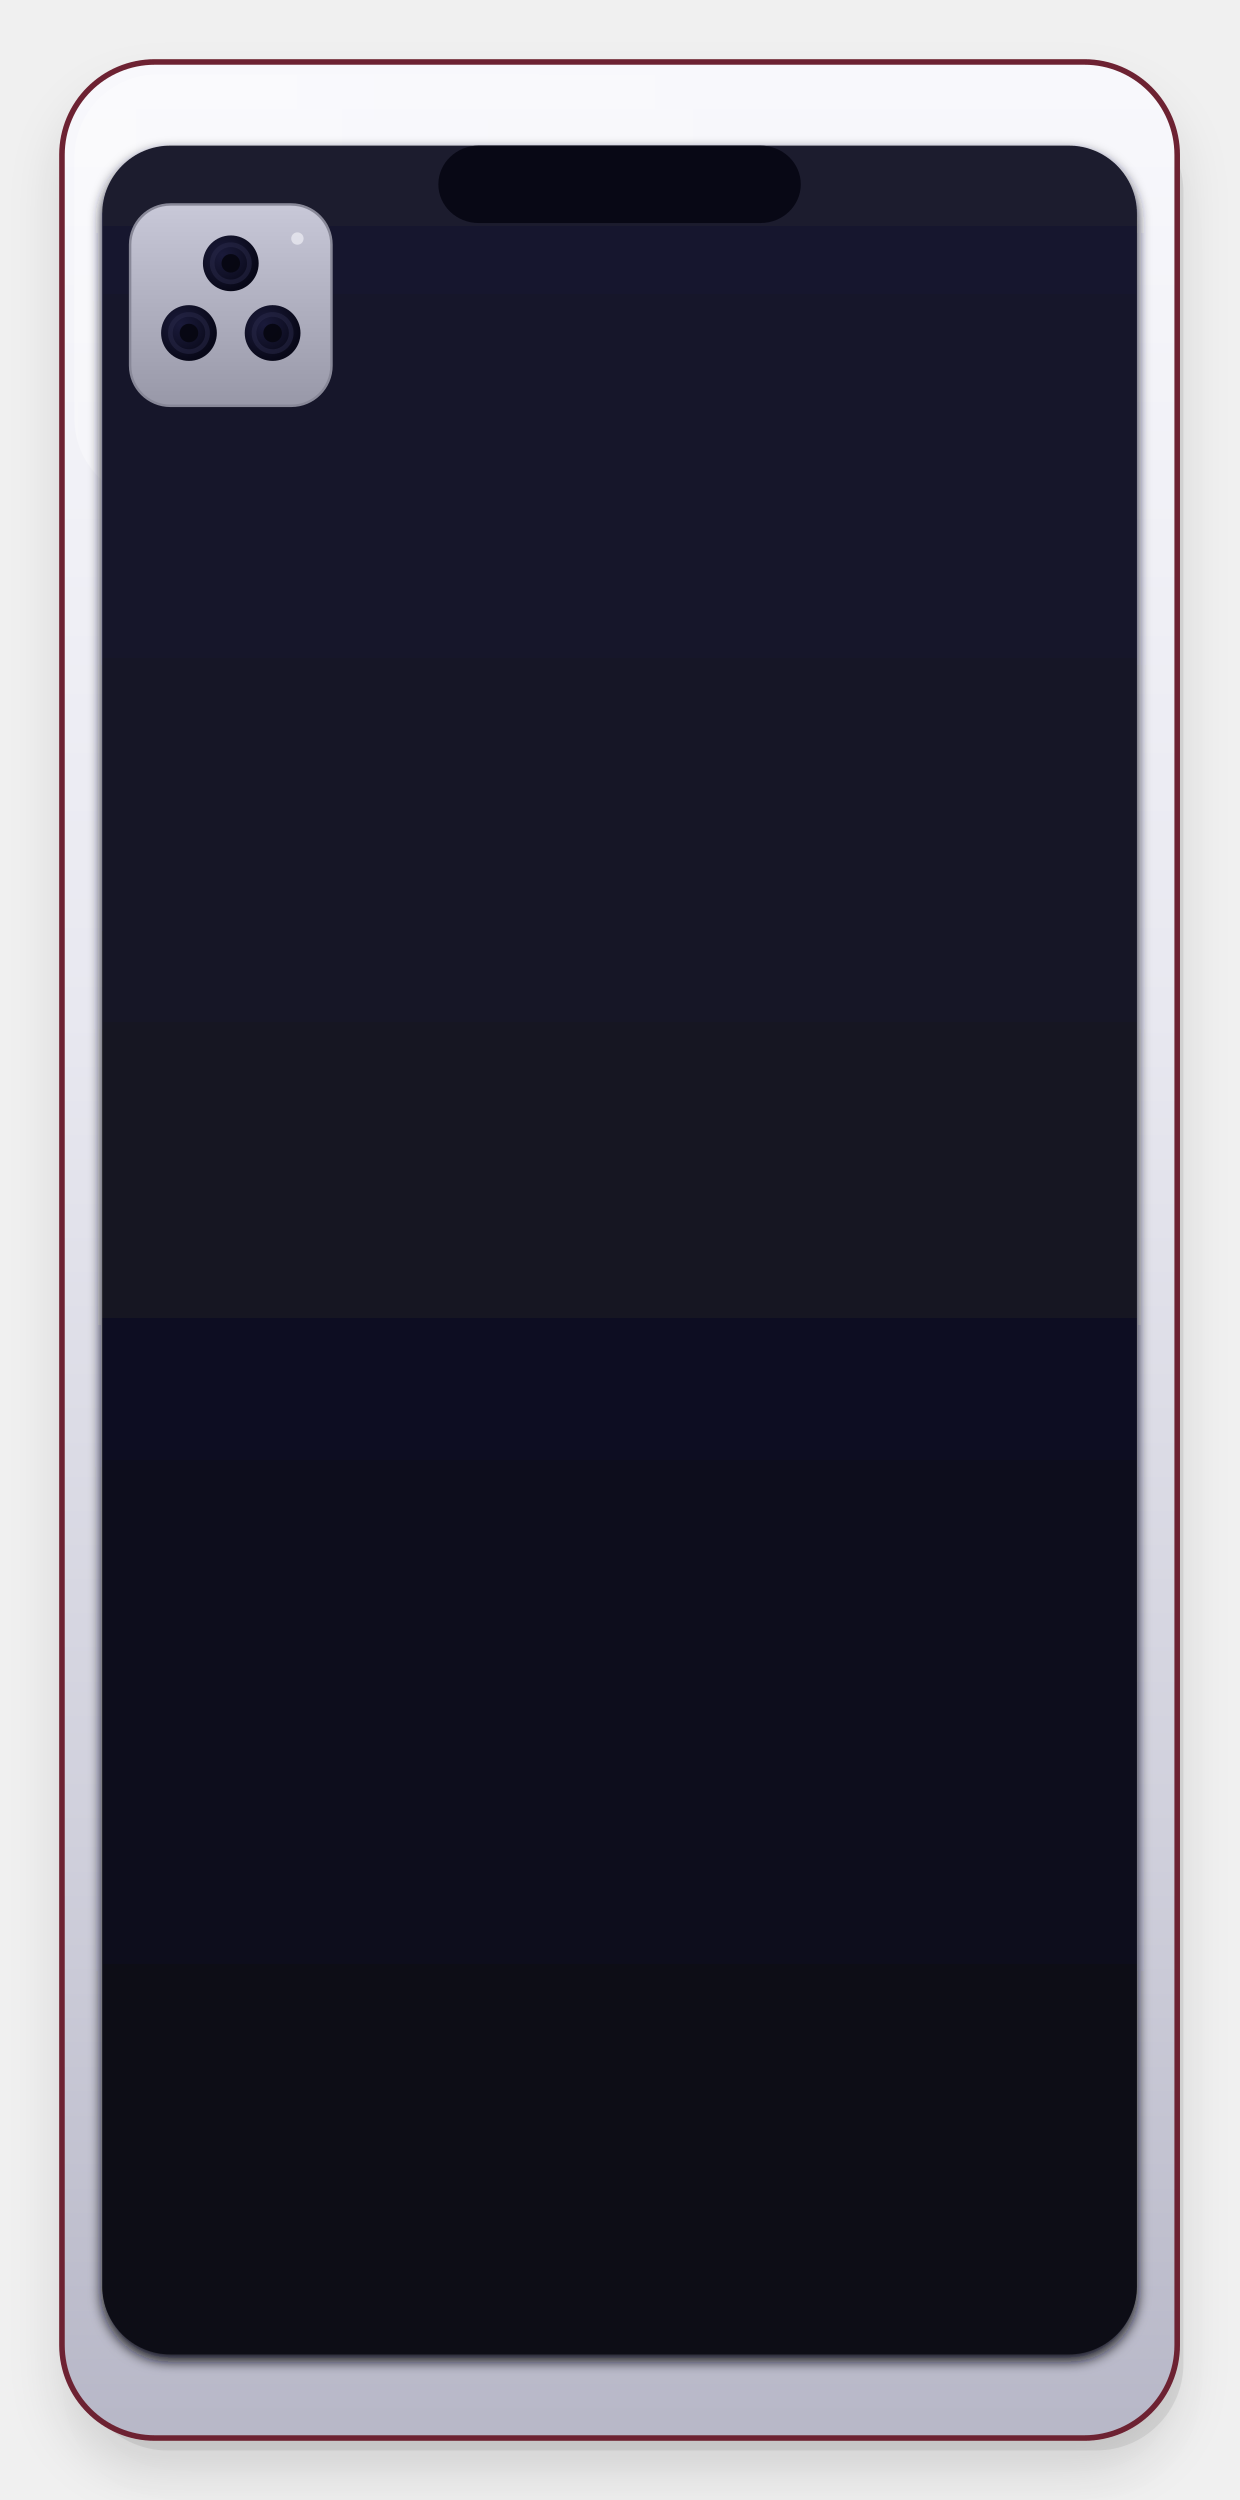
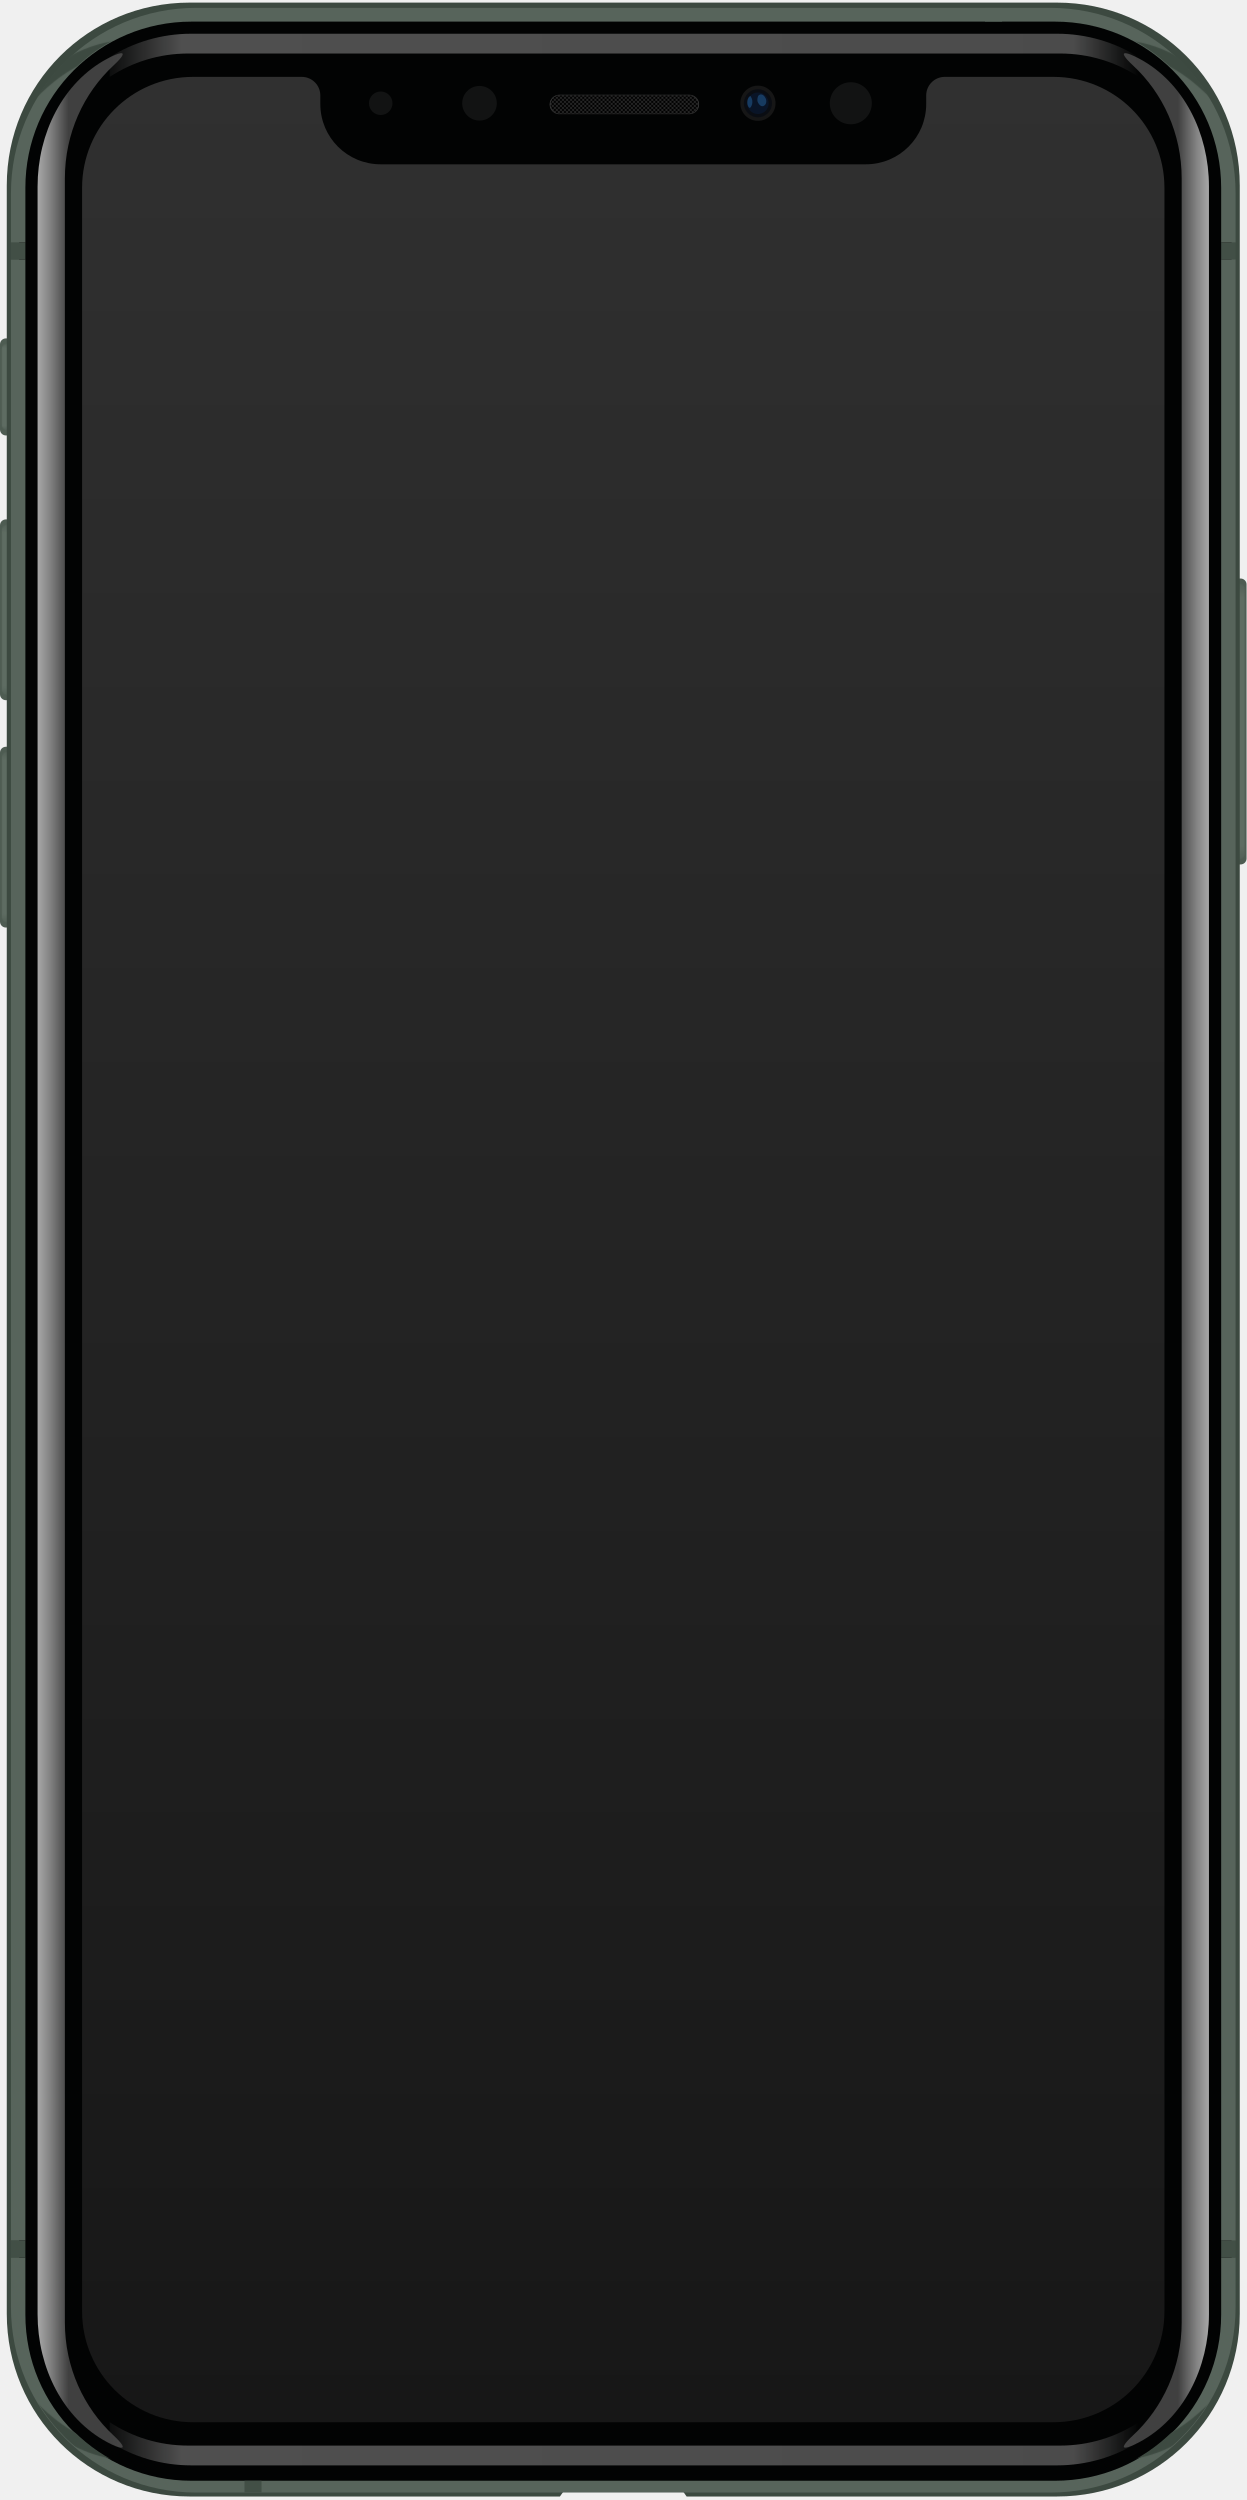
- <svg xmlns="http://www.w3.org/2000/svg" viewBox="0 0 400 807" width="400" height="807" aria-hidden="true">
+ <svg xmlns="http://www.w3.org/2000/svg" xmlns:xlink="http://www.w3.org/1999/xlink" width="360" height="722" version="1.1" viewBox="0 0 95.25 191.029">
  <defs>
-     <linearGradient id="bodyGrad_iphone-11-pro" x1="0%" y1="0%" x2="0%" y2="100%">
-       <stop offset="0%" stop-color="#f8f8fc" stop-opacity="1" />
-       <stop offset="40%" stop-color="#e8e8f0" stop-opacity="1" />
-       <stop offset="75%" stop-color="#d0d0dc" stop-opacity="1" />
-       <stop offset="100%" stop-color="#b8b8c8" stop-opacity="1" />
+     <pattern id="pattern3129" patternTransform="matrix(.2645833 0 0 .2645833 -76.44568 -5.781265)" xlink:href="#pattern2874-7" />
+     <linearGradient id="linearGradient5697" x1="-13.206" x2="-13.206" y1="26.259" y2="47.301" gradientTransform="translate(13.8777,13.8312)" gradientUnits="userSpaceOnUse" xlink:href="#linearGradient4655" />
+     <clipPath id="clipPath5738-4">
+       <path d="m0.451 39.688c-0.25 0-0.451 0.201-0.451 0.451v20.945c0 0.25 0.201 0.451 0.451 0.451h3.474c0.25 0 0.451-0.201 0.451-0.451v-20.945c0-0.25-0.201-0.451-0.451-0.451z" color="#000000" />
+     </clipPath>
+     <filter id="filter5465-7-2" x="-.325" y="-.026" width="1.65" height="1.052" color-interpolation-filters="sRGB">
+       <feGaussianBlur stdDeviation="0.071" />
+     </filter>
+     <linearGradient id="linearGradient5475" x1="-13.206" x2="-13.206" y1="26.259" y2="32.871" gradientUnits="userSpaceOnUse" xlink:href="#linearGradient4655" />
+     <clipPath id="clipPath5401-9">
+       <rect x="-13.878" y="25.857" width="4.377" height="7.417" ry=".451" color="#000000" />
+     </clipPath>
+     <filter id="filter5465" x="-.325" y="-.026" width="1.65" height="1.052" color-interpolation-filters="sRGB">
+       <feGaussianBlur stdDeviation="0.071" />
+     </filter>
+     <linearGradient id="linearGradient5475-9" x1="-13.206" x2="-13.206" y1="26.259" y2="39.269" gradientTransform="translate(13.8777,13.8312)" gradientUnits="userSpaceOnUse" xlink:href="#linearGradient4655" />
+     <clipPath id="clipPath5589-3">
+       <path d="m0.451 39.688c-0.25 0-0.451 0.201-0.451 0.451v12.913c0 0.25 0.201 0.451 0.451 0.451h3.474c0.25 0 0.451-0.201 0.451-0.451v-12.913c0-0.25-0.201-0.451-0.451-0.451z" color="#000000" />
+     </clipPath>
+     <filter id="filter5465-7" x="-.325" y="-.026" width="1.65" height="1.052" color-interpolation-filters="sRGB">
+       <feGaussianBlur stdDeviation="0.071" />
+     </filter>
+     <clipPath id="clipPath5589-7-8">
+       <path d="m0.451 39.688c-0.25 0-0.451 0.201-0.451 0.451v12.913c0 0.25 0.201 0.451 0.451 0.451h3.474c0.25 0 0.451-0.201 0.451-0.451v-12.913c0-0.25-0.201-0.451-0.451-0.451z" color="#000000" />
+     </clipPath>
+     <filter id="filter5465-7-8" x="-.325" y="-.026" width="1.65" height="1.052" color-interpolation-filters="sRGB">
+       <feGaussianBlur stdDeviation="0.071" />
+     </filter>
+     <clipPath id="clipPath4960-5">
+       <path d="m56.734 2.014c-29.679 0-53.572 23.894-53.572 53.572v610.443c0 29.679 23.894 53.572 53.572 53.572h246.531c29.679 0 53.572-23.894 53.572-53.572v-610.443c0-29.679-23.894-53.572-53.572-53.572zm-1.424 3.979h249.379c26.582 0 47.982 21.398 47.982 47.98v614.236c0 26.582-21.4 47.982-47.982 47.982h-249.379c-26.582 0-47.982-21.4-47.982-47.982v-614.236c0-26.582 21.4-47.98 47.982-47.98z" color="#000000" fill="#ebebeb" />
+     </clipPath>
+     <filter id="filter4996" x="-.002" y="-.001" width="1.003" height="1.002" color-interpolation-filters="sRGB">
+       <feGaussianBlur stdDeviation="0.266" />
+     </filter>
+     <linearGradient id="linearGradient5226" x1="340.652" x2="349.574" y1="361.123" y2="361.123" gradientUnits="userSpaceOnUse" xlink:href="#linearGradient5220" />
+     <linearGradient id="linearGradient5220">
+       <stop stop-color="#404040" offset="0" />
+       <stop stop-color="#838383" offset=".6" />
+       <stop stop-color="#a7a7a7" offset="1" />
    </linearGradient>
-     <linearGradient id="bodyHighlight_iphone-11-pro" x1="0%" y1="0%" x2="100%" y2="0%">
-       <stop offset="0%" stop-color="#ffffff" stop-opacity="0.35" />
-       <stop offset="30%" stop-color="#ffffff" stop-opacity="0.15" />
-       <stop offset="60%" stop-color="#ffffff" stop-opacity="0.05" />
-       <stop offset="100%" stop-color="#ffffff" stop-opacity="0" />
+     <linearGradient id="linearGradient5226-6" x1="340.652" x2="349.574" y1="361.123" y2="361.123" gradientTransform="matrix(-.2645833 0 0 .2645833 95.47647 7.5449331e-7)" gradientUnits="userSpaceOnUse" xlink:href="#linearGradient5220" />
+     <pattern id="pattern2874-7" width="1.172" height="1.172" patternTransform="matrix(.2645833 0 0 .2645833 -76.44569 -5.781264)" patternUnits="userSpaceOnUse">
+       <g transform="matrix(3.779527,0,0,3.779527,288.9286,-26.72098)">
+         <rect x="-76.446" y="7.07" width=".155" height=".155" fill="#212121" />
+         <rect x="-76.291" y="7.225" width=".155" height=".155" fill="#212121" />
+         <rect x="-76.291" y="7.07" width=".155" height=".155" fill="#060606" />
+         <rect x="-76.446" y="7.225" width=".155" height=".155" fill="#060606" />
+       </g>
+     </pattern>
+     <filter id="filter5343" x="-.192" y="-.082" width="1.385" height="1.165" color-interpolation-filters="sRGB">
+       <feGaussianBlur stdDeviation="0.031" />
+     </filter>
+     <filter id="filter5347" x="-.109" y="-.082" width="1.218" height="1.165" color-interpolation-filters="sRGB">
+       <feGaussianBlur stdDeviation="0.031" />
+     </filter>
+     <linearGradient id="linearGradient5832" x1="8.315" x2="86.935" y1="8.48" y2="8.48" gradientTransform="translate(.06681739 -2.605879)" gradientUnits="userSpaceOnUse" xlink:href="#linearGradient5830" />
+     <linearGradient id="linearGradient5830">
+       <stop stop-color="#4f4f4f" stop-opacity=".131" offset="0" />
+       <stop stop-color="#4f4f4f" offset=".07" />
+       <stop stop-color="#4f4f4f" stop-opacity=".953" offset=".937" />
+       <stop stop-color="#4f4f4f" stop-opacity="0" offset="1" />
    </linearGradient>
-     <linearGradient id="screenGrad_iphone-11-pro" x1="0%" y1="0%" x2="0%" y2="100%">
-       <stop offset="0%" stop-color="#1a1a2e" stop-opacity="1" />
-       <stop offset="50%" stop-color="#121222" stop-opacity="1" />
-       <stop offset="100%" stop-color="#0a0a15" stop-opacity="1" />
+     <linearGradient id="linearGradient5832-3" x1="8.315" x2="86.935" y1="8.48" y2="8.48" gradientTransform="matrix(1 0 0 -1 .0668174 193.5668)" gradientUnits="userSpaceOnUse" xlink:href="#linearGradient5830" />
+     <linearGradient id="linearGradient2973" x1="-41.981" x2="137.231" y1="95.48" y2="95.48" gradientTransform="rotate(90,47.625,95.48048)" gradientUnits="userSpaceOnUse">
+       <stop stop-color="#303030" offset="0" />
+       <stop stop-color="#171717" offset="1" />
    </linearGradient>
-     <linearGradient id="camPlateauGrad_iphone-11-pro" x1="0%" y1="0%" x2="0%" y2="100%">
-       <stop offset="0%" stop-color="#c8c8d8" stop-opacity="1" />
-       <stop offset="50%" stop-color="#b0b0c0" stop-opacity="1" />
-       <stop offset="100%" stop-color="#9898a8" stop-opacity="1" />
+     <mask id="mask1062-8" maskUnits="userSpaceOnUse">
+       <path d="m42.747 7.262c-0.399 0-0.72 0.321-0.72 0.72 0 0.399 0.321 0.72 0.72 0.72h9.922c0.399 0 0.72-0.321 0.72-0.72 0-0.399-0.321-0.72-0.72-0.72z" color="#000000" fill="none" stroke="#fff" stroke-linecap="round" stroke-width=".053" />
+     </mask>
+     <filter id="filter1214" x="-.1" y="-2.567" width="1.199" height="6.133" color-interpolation-filters="sRGB">
+       <feGaussianBlur stdDeviation="0.491" />
+     </filter>
+     <linearGradient id="linearGradient4655">
+       <stop stop-color="#5e6c62" stop-opacity=".275" offset="0" />
+       <stop stop-color="#5e6c62" offset=".05" />
+       <stop stop-color="#5e6c62" offset=".95" />
+       <stop stop-color="#5e6c62" stop-opacity=".275" offset="1" />
    </linearGradient>
-     <radialGradient id="lensGrad_iphone-11-pro" cx="35%" cy="35%" r="65%">
-       <stop offset="0%" stop-color="#1a1a3a" stop-opacity="1" />
-       <stop offset="50%" stop-color="#12122a" stop-opacity="1" />
-       <stop offset="100%" stop-color="#080818" stop-opacity="1" />
-     </radialGradient>
-     <filter id="shadow_iphone-11-pro" x="-30%" y="-30%" width="160%" height="160%">
-       <feDropShadow dx="0" dy="10" stdDeviation="8" flood-color="#000000" flood-opacity="0.12" />
-     </filter>
-     <filter id="shadow_iphone-11-pro_inner" x="-50%" y="-50%" width="200%" height="200%">
-       <feOffset dx="0" dy="2" />
-       <feGaussianBlur stdDeviation="2" result="offset-blur" />
-       <feComposite in="SourceGraphic" in2="offset-blur" operator="over" />
-     </filter>
  </defs>
-   <rect x="26" y="34" width="356" height="757" rx="28" fill="#000000" opacity="0.08" filter="url(#shadow_iphone-11-pro)" />
-   <rect x="20" y="20" width="360" height="767" rx="30" fill="url(#bodyGrad_iphone-11-pro)" stroke="#6d2331" stroke-width="1.8" filter="url(#shadow_iphone-11-pro)" />
-   <rect x="24" y="24" width="352" height="138" rx="27" fill="url(#bodyHighlight_iphone-11-pro)" />
-   <rect x="33" y="47" width="334" height="713" rx="22" fill="url(#screenGrad_iphone-11-pro)" filter="url(#shadow_iphone-11-pro_inner)" />
-   <rect x="141.5" y="47" width="117" height="25" rx="13" fill="#080815" />
-   <rect x="42" y="66" width="65" height="65" rx="13" fill="url(#camPlateauGrad_iphone-11-pro)" stroke="#888898" stroke-width="0.8" />
-   <circle cx="74.5" cy="85" r="9" fill="url(#lensGrad_iphone-11-pro)" />
-   <circle cx="74.5" cy="85" r="6" fill="none" stroke="#2a2a4a" stroke-width="1.5" opacity="0.5" />
-   <circle cx="74.5" cy="85" r="3" fill="#050510" opacity="0.9" />
-   <circle cx="61" cy="107.5" r="9" fill="url(#lensGrad_iphone-11-pro)" />
-   <circle cx="61" cy="107.5" r="6" fill="none" stroke="#2a2a4a" stroke-width="1.5" opacity="0.5" />
-   <circle cx="61" cy="107.5" r="3" fill="#050510" opacity="0.9" />
-   <circle cx="88" cy="107.5" r="9" fill="url(#lensGrad_iphone-11-pro)" />
-   <circle cx="88" cy="107.5" r="6" fill="none" stroke="#2a2a4a" stroke-width="1.5" opacity="0.5" />
-   <circle cx="88" cy="107.5" r="3" fill="#050510" opacity="0.9" />
-   <circle cx="96" cy="77" r="2" fill="#e8e8f0" opacity="0.8" />
+   <g>
+     <g>
+       <path d="m94.799 44.206c0.25 0 0.451 0.201 0.451 0.451v20.945c0 0.25-0.201 0.451-0.451 0.451h-3.474c-0.25 0-0.451-0.201-0.451-0.451v-20.945c0-0.25 0.201-0.451 0.451-0.451z" color="#000000" fill="#4e5c52" />
+       <path transform="matrix(-1,0,0,1,95.25,4.518368)" d="m0.547 40.09c-0.223 0-0.402 0.179-0.402 0.402v20.238c0 0.223 0.179 0.402 0.402 0.402h0.125v-21.042z" clip-path="url(#clipPath5738-4)" color="#000000" fill="url(#linearGradient5697)" filter="url(#filter5465-7-2)" />
+       <rect x="-5.539465e-10" y="25.857" width="4.377" height="7.417" ry=".451" color="#000000" fill="#4e5c52" />
+       <path transform="translate(13.8777)" d="m-13.331 26.259c-0.223 0-0.402 0.179-0.402 0.402v5.808c0 0.223 0.179 0.402 0.402 0.402h0.125v-6.612z" clip-path="url(#clipPath5401-9)" color="#000000" fill="url(#linearGradient5475)" filter="url(#filter5465)" />
+       <path d="m0.451 39.688c-0.25 0-0.451 0.201-0.451 0.451v12.913c0 0.25 0.201 0.451 0.451 0.451h3.474c0.25 0 0.451-0.201 0.451-0.451v-12.913c0-0.25-0.201-0.451-0.451-0.451z" color="#000000" fill="#4e5c52" />
+       <path d="m0.547 40.09c-0.223 0-0.402 0.179-0.402 0.402v12.206c0 0.223 0.179 0.402 0.402 0.402h0.125v-13.01z" clip-path="url(#clipPath5589-3)" color="#000000" fill="url(#linearGradient5475-9)" filter="url(#filter5465-7)" />
+       <path d="m0.451 57.061c-0.25 0-0.451 0.201-0.451 0.451v12.913c0 0.25 0.201 0.451 0.451 0.451h3.474c0.25 0 0.451-0.201 0.451-0.451v-12.913c0-0.25-0.201-0.451-0.451-0.451z" color="#000000" fill="#4e5c52" />
+       <path transform="translate(0,17.37252)" d="m0.547 40.09c-0.223 0-0.402 0.179-0.402 0.402v12.206c0 0.223 0.179 0.402 0.402 0.402h0.125v-13.01z" clip-path="url(#clipPath5589-7-8)" color="#000000" fill="url(#linearGradient5475-9)" filter="url(#filter5465-7-8)" />
+       <path d="m14.483 0.199c-7.737 0-13.965 6.228-13.965 13.965v162.633c0 7.737 6.228 13.965 13.965 13.965h28.301l0.578-0.82h2.053 4.42 2.052l0.579 0.82h28.301c7.737 0 13.965-6.229 13.965-13.965v-162.633c0-7.737-6.228-13.965-13.965-13.965z" color="#000000" fill="#3c4940" />
+     </g>
+     <rect x="1.464" y="1.089" width="92.645" height="188.668" ry="13.324" fill-opacity=".958" />
+     <g>
+       <g>
+         <path d="m0.837 171.201h1.102v-151.375h-1.102z" color="#000000" fill="#57645b" />
+         <path d="m94.413 172.504h-1.102v4.359c0 7.033-5.662 12.695-12.695 12.695h-65.982c-7.033 0-12.695-5.662-12.695-12.695v-4.359h-1.102v3.783c0 7.852 6.322 14.174 14.174 14.174h65.228c7.852 0 14.174-6.322 14.174-14.174z" color="#000000" fill="#57645b" />
+         <path transform="scale(.2645833)" d="m284.471 2.266v3.979h4.924v-3.979zm-281.309 67.744v4.924h4.166v-4.924zm349.51 0v4.924h4.166v-4.924zm-349.51 577.049v4.926h4.166v-4.926zm349.51 0v4.926h4.166v-4.926zm-282.066 69.385v3.41h4.924v-3.41z" color="#000000" fill="#424f46" />
+         <path d="m94.413 19.826h-1.102v151.375h1.102z" color="#000000" fill="#57645b" />
+         <path d="m15.011 0.599c-7.852 0-14.174 6.322-14.174 14.174v3.75h1.102v-4.176c0-7.033 5.662-12.695 12.695-12.695h65.982c7.033 0 12.695 5.662 12.695 12.695v4.176h1.102v-3.75c0-7.852-6.322-14.174-14.174-14.174z" color="#000000" fill="#57645b" />
+       </g>
+       <path transform="scale(.2645833)" d="m37.924 11.58c-6.587-0.168-19.141 1.826-32.031 16.312-18.75 21.071-1.965 8.393-1.965 8.393s11.518-17.856 27.59-20.178c16.071-2.321 11.16-3.93 11.16-3.93s-1.76-0.521-4.754-0.598zm284.152 0c-2.994 0.076-4.754 0.598-4.754 0.598s-4.911 1.608 11.16 3.93 27.59 20.178 27.59 20.178 16.785 12.679-1.965-8.393c-12.891-14.487-25.444-16.48-32.031-16.312zm-324.516 670.361c-1.438-0.172-0.457 2.289 8.332 12.166 18.75 21.071 36.785 15.715 36.785 15.715s4.911-1.608-11.16-3.93c-16.071-2.321-27.59-20.178-27.59-20.178s-4.737-3.578-6.367-3.773zm364.879 0c-1.63 0.195-6.367 3.773-6.367 3.773s-11.518 17.856-27.59 20.178c-16.071 2.321-11.16 3.93-11.16 3.93s18.035 5.357 36.785-15.715c8.789-9.877 9.77-12.338 8.332-12.166z" clip-path="url(#clipPath4960-5)" fill="#3d4a41" fill-rule="evenodd" filter="url(#filter4996)" />
+     </g>
+     <g transform="translate(-.1132317)">
+       <path transform="scale(.2645833)" d="m325.58 15.363c-1.175-0.116-0.62 1.055 2.016 3.496 8.696 8.055 14.096 19.714 14.096 32.691v309.572 309.572c0 12.977-5.4 24.636-14.096 32.691-2.636 2.441-3.19 3.612-2.016 3.496 0.705-0.07 2.032-0.603 3.904-1.602 12.709-6.78 20.09-21.409 20.09-36.945v-307.213-307.213c0-15.537-7.38-30.165-20.09-36.945-1.872-0.999-3.2-1.532-3.904-1.602z" color="#000000" fill="url(#linearGradient5226)" />
+       <path d="m9.333 4.065c0.311-0.031 0.164 0.279-0.533 0.925-2.301 2.131-3.729 5.216-3.729 8.65v81.908 81.908c0 3.434 1.429 6.518 3.729 8.65 0.697 0.646 0.844 0.956 0.533 0.925-0.186-0.018-0.538-0.159-1.033-0.424-3.363-1.794-5.315-5.664-5.315-9.775v-81.283-81.283c0-4.111 1.953-7.981 5.315-9.775 0.495-0.264 0.847-0.405 1.033-0.424z" color="#000000" fill="url(#linearGradient5226-6)" />
+     </g>
+     <g>
+       <rect x="42.026" y="7.262" width="11.363" height="1.441" ry=".721" color="#000000" fill="url(#pattern3129)" />
+       <circle cx="57.915" cy="7.89" r="1.345" color="#000000" fill="#161616" />
+       <circle cx="57.915" cy="7.89" r="1.077" color="#000000" fill="#0a0d13" />
+       <circle cx="57.915" cy="7.89" r=".821" color="#000000" fill="#091427" />
+     </g>
+     <path d="m57.35 7.341c-0.097 0.01-0.236 0.159-0.246 0.451-0.01 0.292 0.118 0.451 0.19 0.451 0.072 0 0.369-0.425 0.056-0.902z" fill="#235a91" fill-opacity=".556" fill-rule="evenodd" filter="url(#filter5343)" />
+     <path d="m58.049 7.238c-0.154 0.047-0.183 0.295-0.177 0.437 0.006 0.142 0.207 0.514 0.449 0.431 0.242-0.083 0.283-0.39 0.183-0.596-0.1-0.207-0.283-0.354-0.455-0.272z" fill="#235a91" fill-opacity=".556" fill-rule="evenodd" filter="url(#filter5347)" />
+     <g>
+       <path d="m14.624 2.577c-2.299 0-4.437 0.657-6.242 1.792v1.505c1.72-1.128 3.78-1.785 6-1.785h26.412 13.796 26.412c2.22 0 4.28 0.657 6 1.785v-1.505c-1.805-1.135-3.943-1.792-6.242-1.792h-26.17-13.796z" color="#000000" fill="url(#linearGradient5832)" />
+       <path d="m14.624 188.384c-2.299 0-4.437-0.657-6.242-1.792v-1.505c1.72 1.128 3.78 1.785 6 1.785h26.412 13.796 26.412c2.22 0 4.28-0.657 6-1.785v1.505c-1.805 1.135-3.943 1.792-6.242 1.792h-26.17-13.796z" color="#000000" fill="url(#linearGradient5832-3)" />
+       <path d="m14.758 5.874c-4.701 0-8.486 3.785-8.486 8.486v162.241c0 4.701 3.785 8.486 8.486 8.486h65.733c4.701 0 8.486-3.785 8.486-8.486v-162.241c0-4.701-3.785-8.486-8.486-8.486h-8.301a1.418 1.418 0 0 0-1.417 1.417v0.653c0 2.554-2.056 4.611-4.61 4.611h-37.077c-2.554 0-4.61-2.056-4.61-4.611v-0.653a1.418 1.418 0 0 0-1.417-1.417z" color="#000000" fill="url(#linearGradient2973)" />
+     </g>
+     <g fill="#fff" fill-opacity=".065">
+       <circle cx="29.092" cy="7.89" r=".898" />
+       <circle cx="65.012" cy="7.89" r="1.606" />
+       <circle cx="36.64" cy="7.89" r="1.323" />
+     </g>
+     <path d="m42.747 7.262c-0.399 0-0.72 0.321-0.72 0.72 0 0.399 0.321 0.72 0.72 0.72h9.922c0.399 0 0.72-0.321 0.72-0.72 0-0.399-0.321-0.72-0.72-0.72z" color="#000000" fill="none" stroke="#292929" stroke-linecap="round" stroke-width=".053" />
+     <g fill="#fff" filter="url(#filter1214)" mask="url(#mask1062-8)">
+       <path d="m42.256 7.982a0.23 0.23 0 0 1-0.23 0.23 0.23 0.23 0 0 1-0.23-0.23 0.23 0.23 0 0 1 0.23-0.23 0.23 0.23 0 0 1 0.23 0.23z" />
+       <path d="m53.619 7.982a0.23 0.23 0 0 1-0.23 0.23 0.23 0.23 0 0 1-0.23-0.23 0.23 0.23 0 0 1 0.23-0.23 0.23 0.23 0 0 1 0.23 0.23z" />
+     </g>
+   </g>
</svg>
